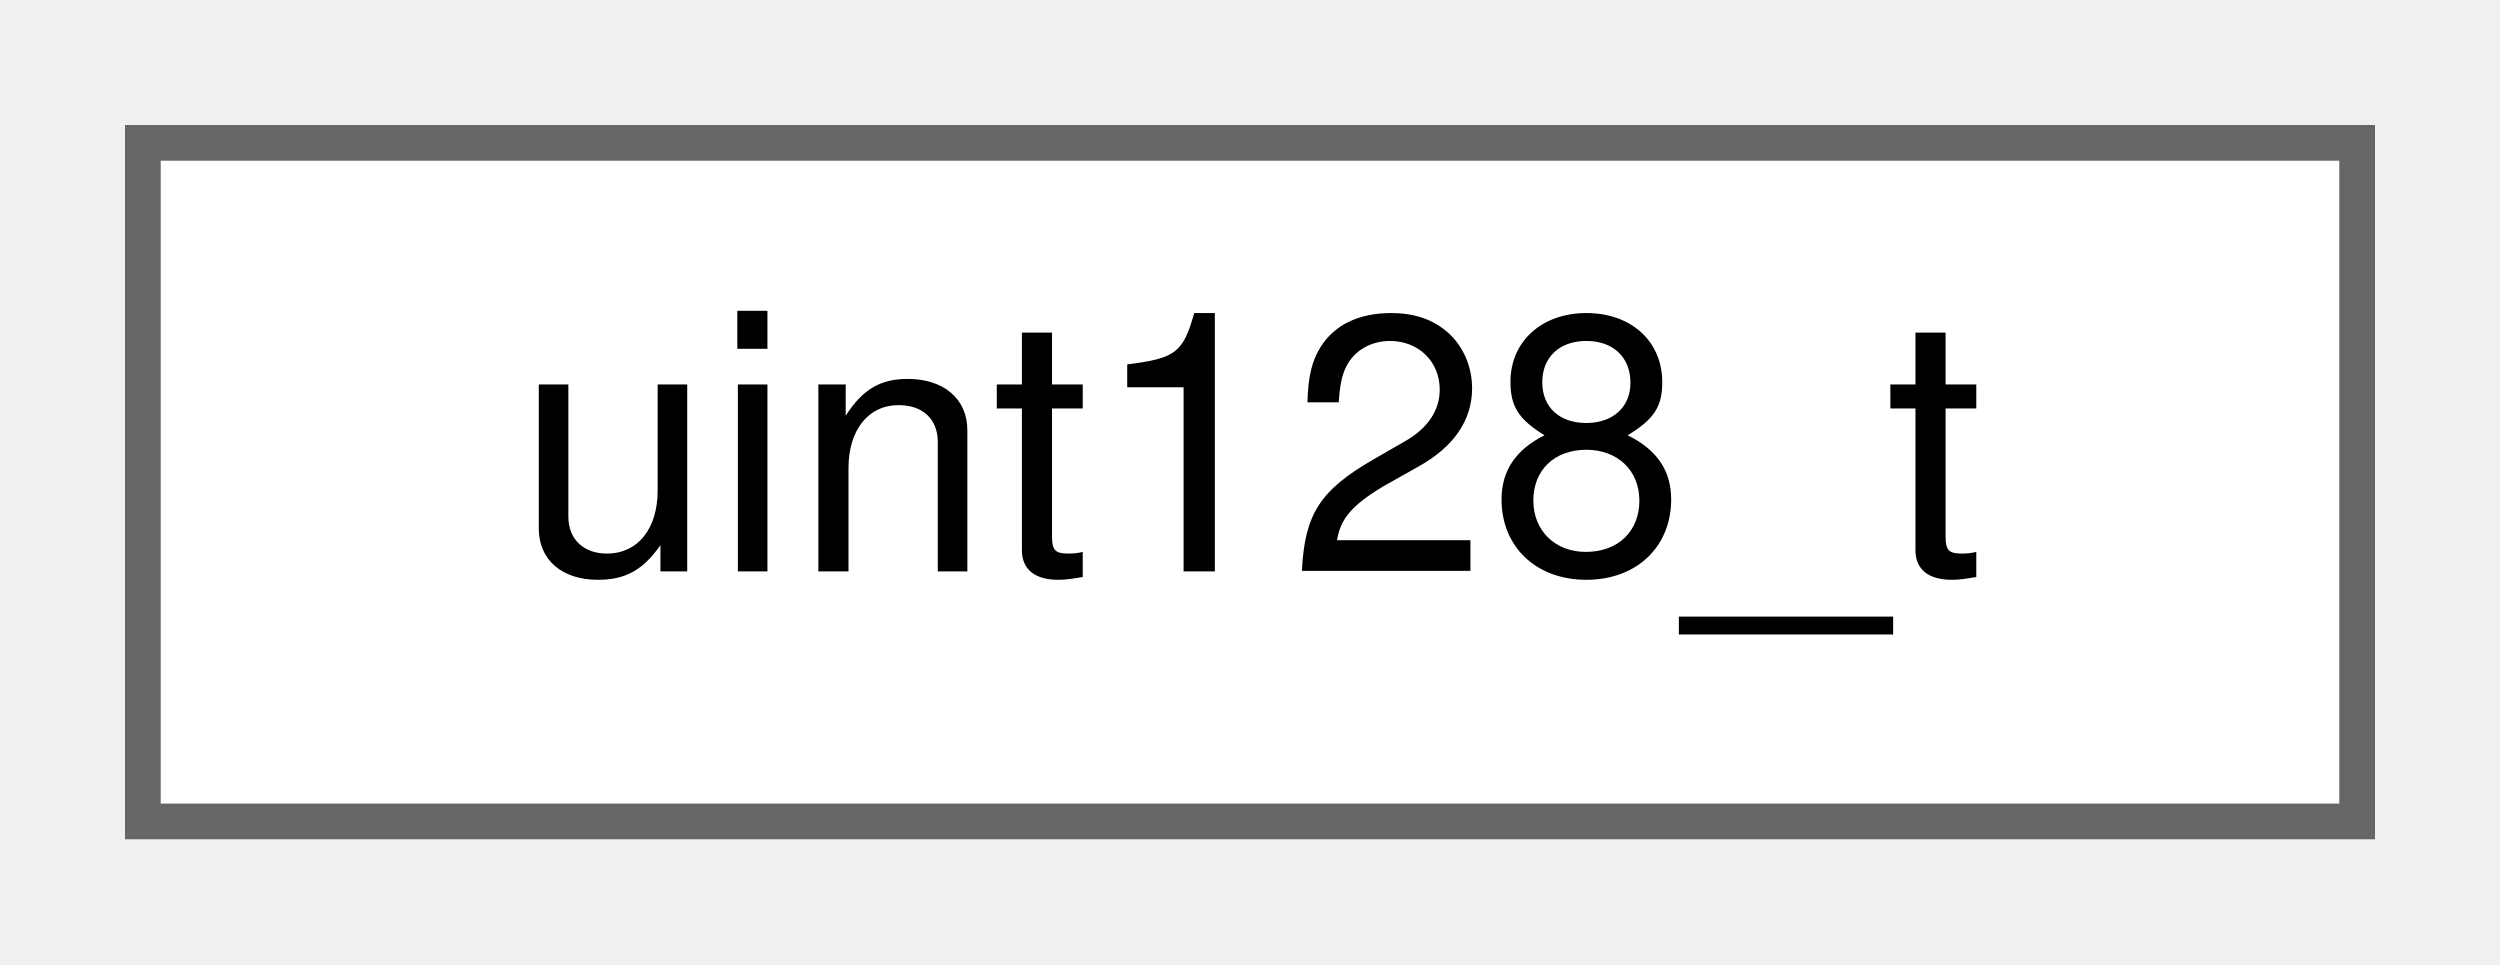
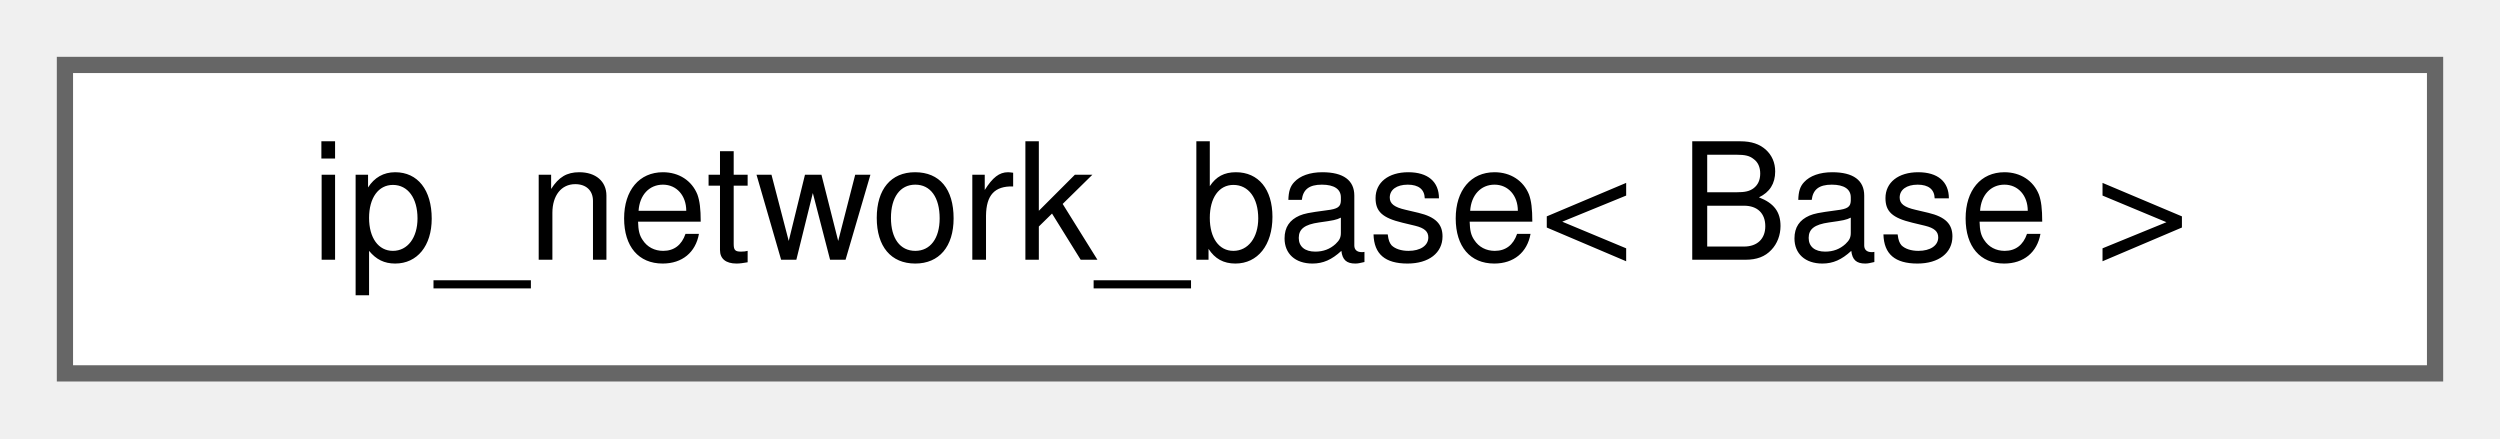
- <svg xmlns="http://www.w3.org/2000/svg" xmlns:xlink="http://www.w3.org/1999/xlink" width="70pt" height="27pt" viewBox="0.00 0.00 70.00 27.00">
+ <svg xmlns="http://www.w3.org/2000/svg" xmlns:xlink="http://www.w3.org/1999/xlink" width="154pt" height="27pt" viewBox="0.00 0.00 154.00 27.00">
  <g id="graph0" class="graph" transform="scale(1 1) rotate(0) translate(4 23)">
    <g id="Node000000" class="node">
      <g id="a_Node000000">
-         <a xlink:href="classipaddress_1_1uint128__t.html" target="_top" xlink:title="Class for representing a 128-bit unsigned integer.">
-           <polygon fill="white" stroke="#666666" points="62,-19 0,-19 0,0 62,0 62,-19" />
-           <text text-anchor="middle" x="31" y="-7" font-family="Helvetica,sans-Serif" font-size="10.00">uint128_t</text>
+         <a xlink:href="classipaddress_1_1ip__network__base.html" target="_top" xlink:title="Template base class for representing a network of IP addresses.">
+           <polygon fill="white" stroke="#666666" points="146,-19 0,-19 0,0 146,0 146,-19" />
+           <text text-anchor="middle" x="73" y="-7" font-family="Helvetica,sans-Serif" font-size="10.00">ip_network_base&lt; Base &gt;</text>
        </a>
      </g>
    </g>
  </g>
</svg>
